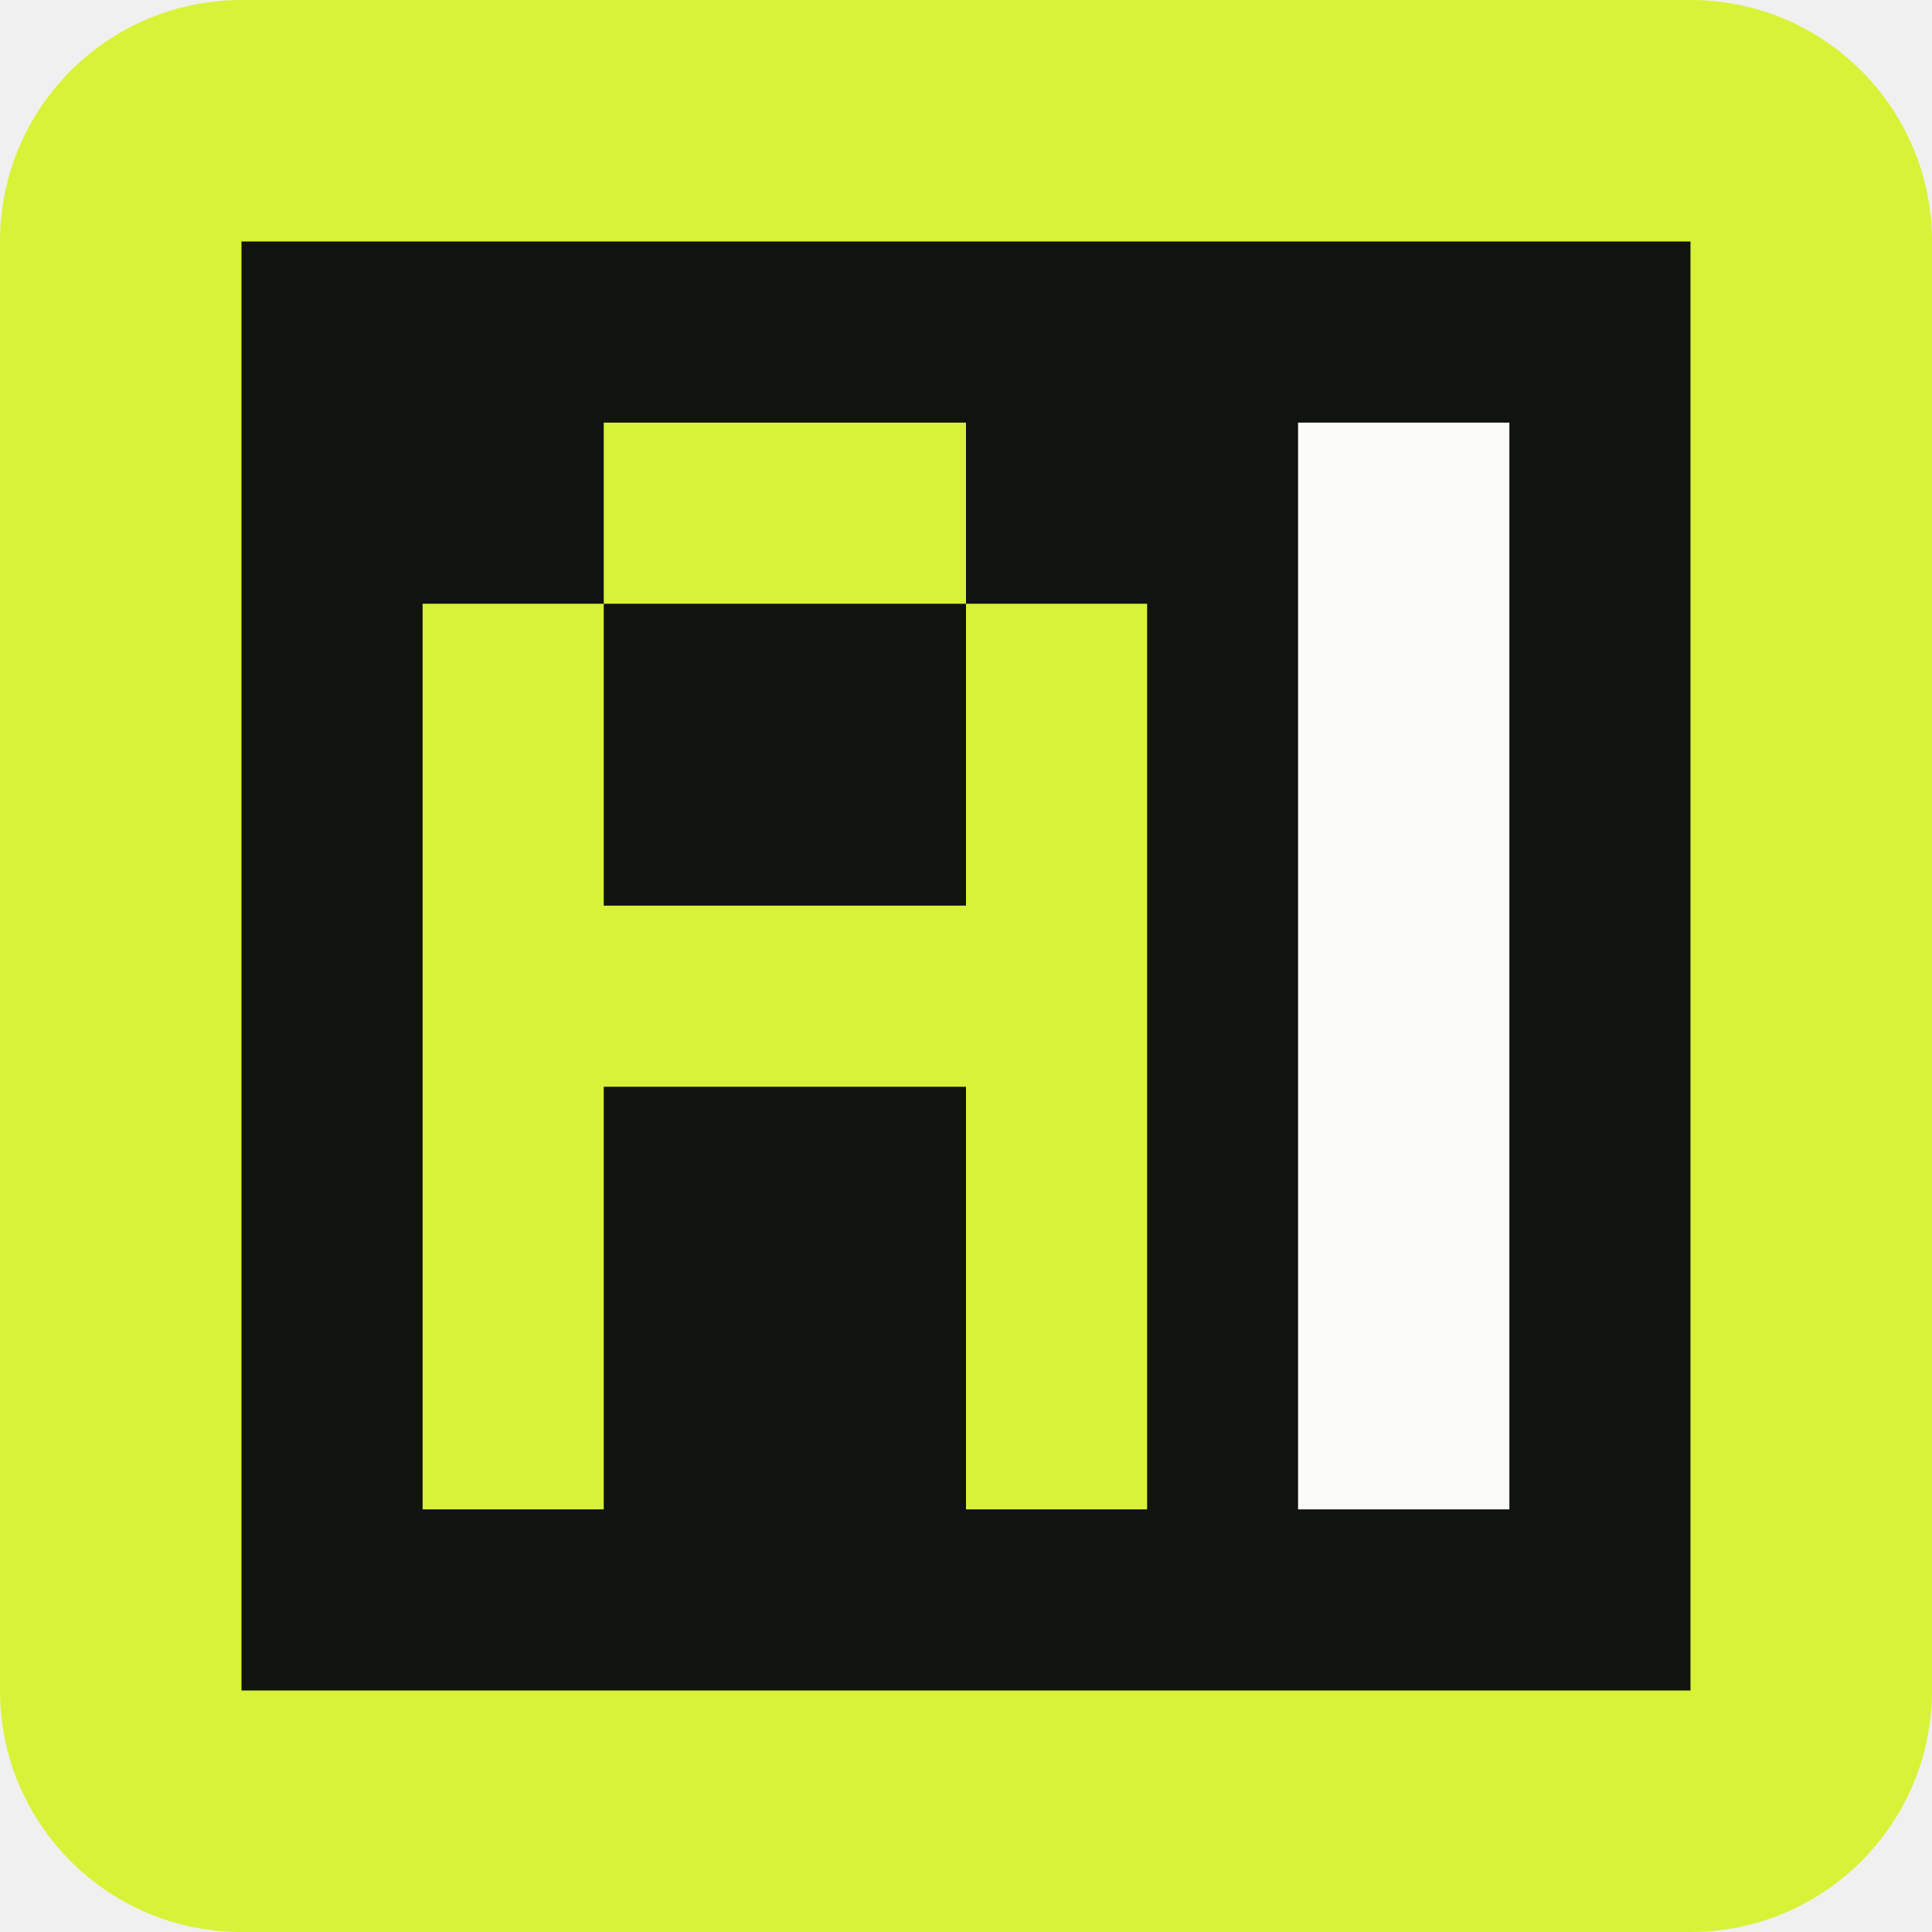
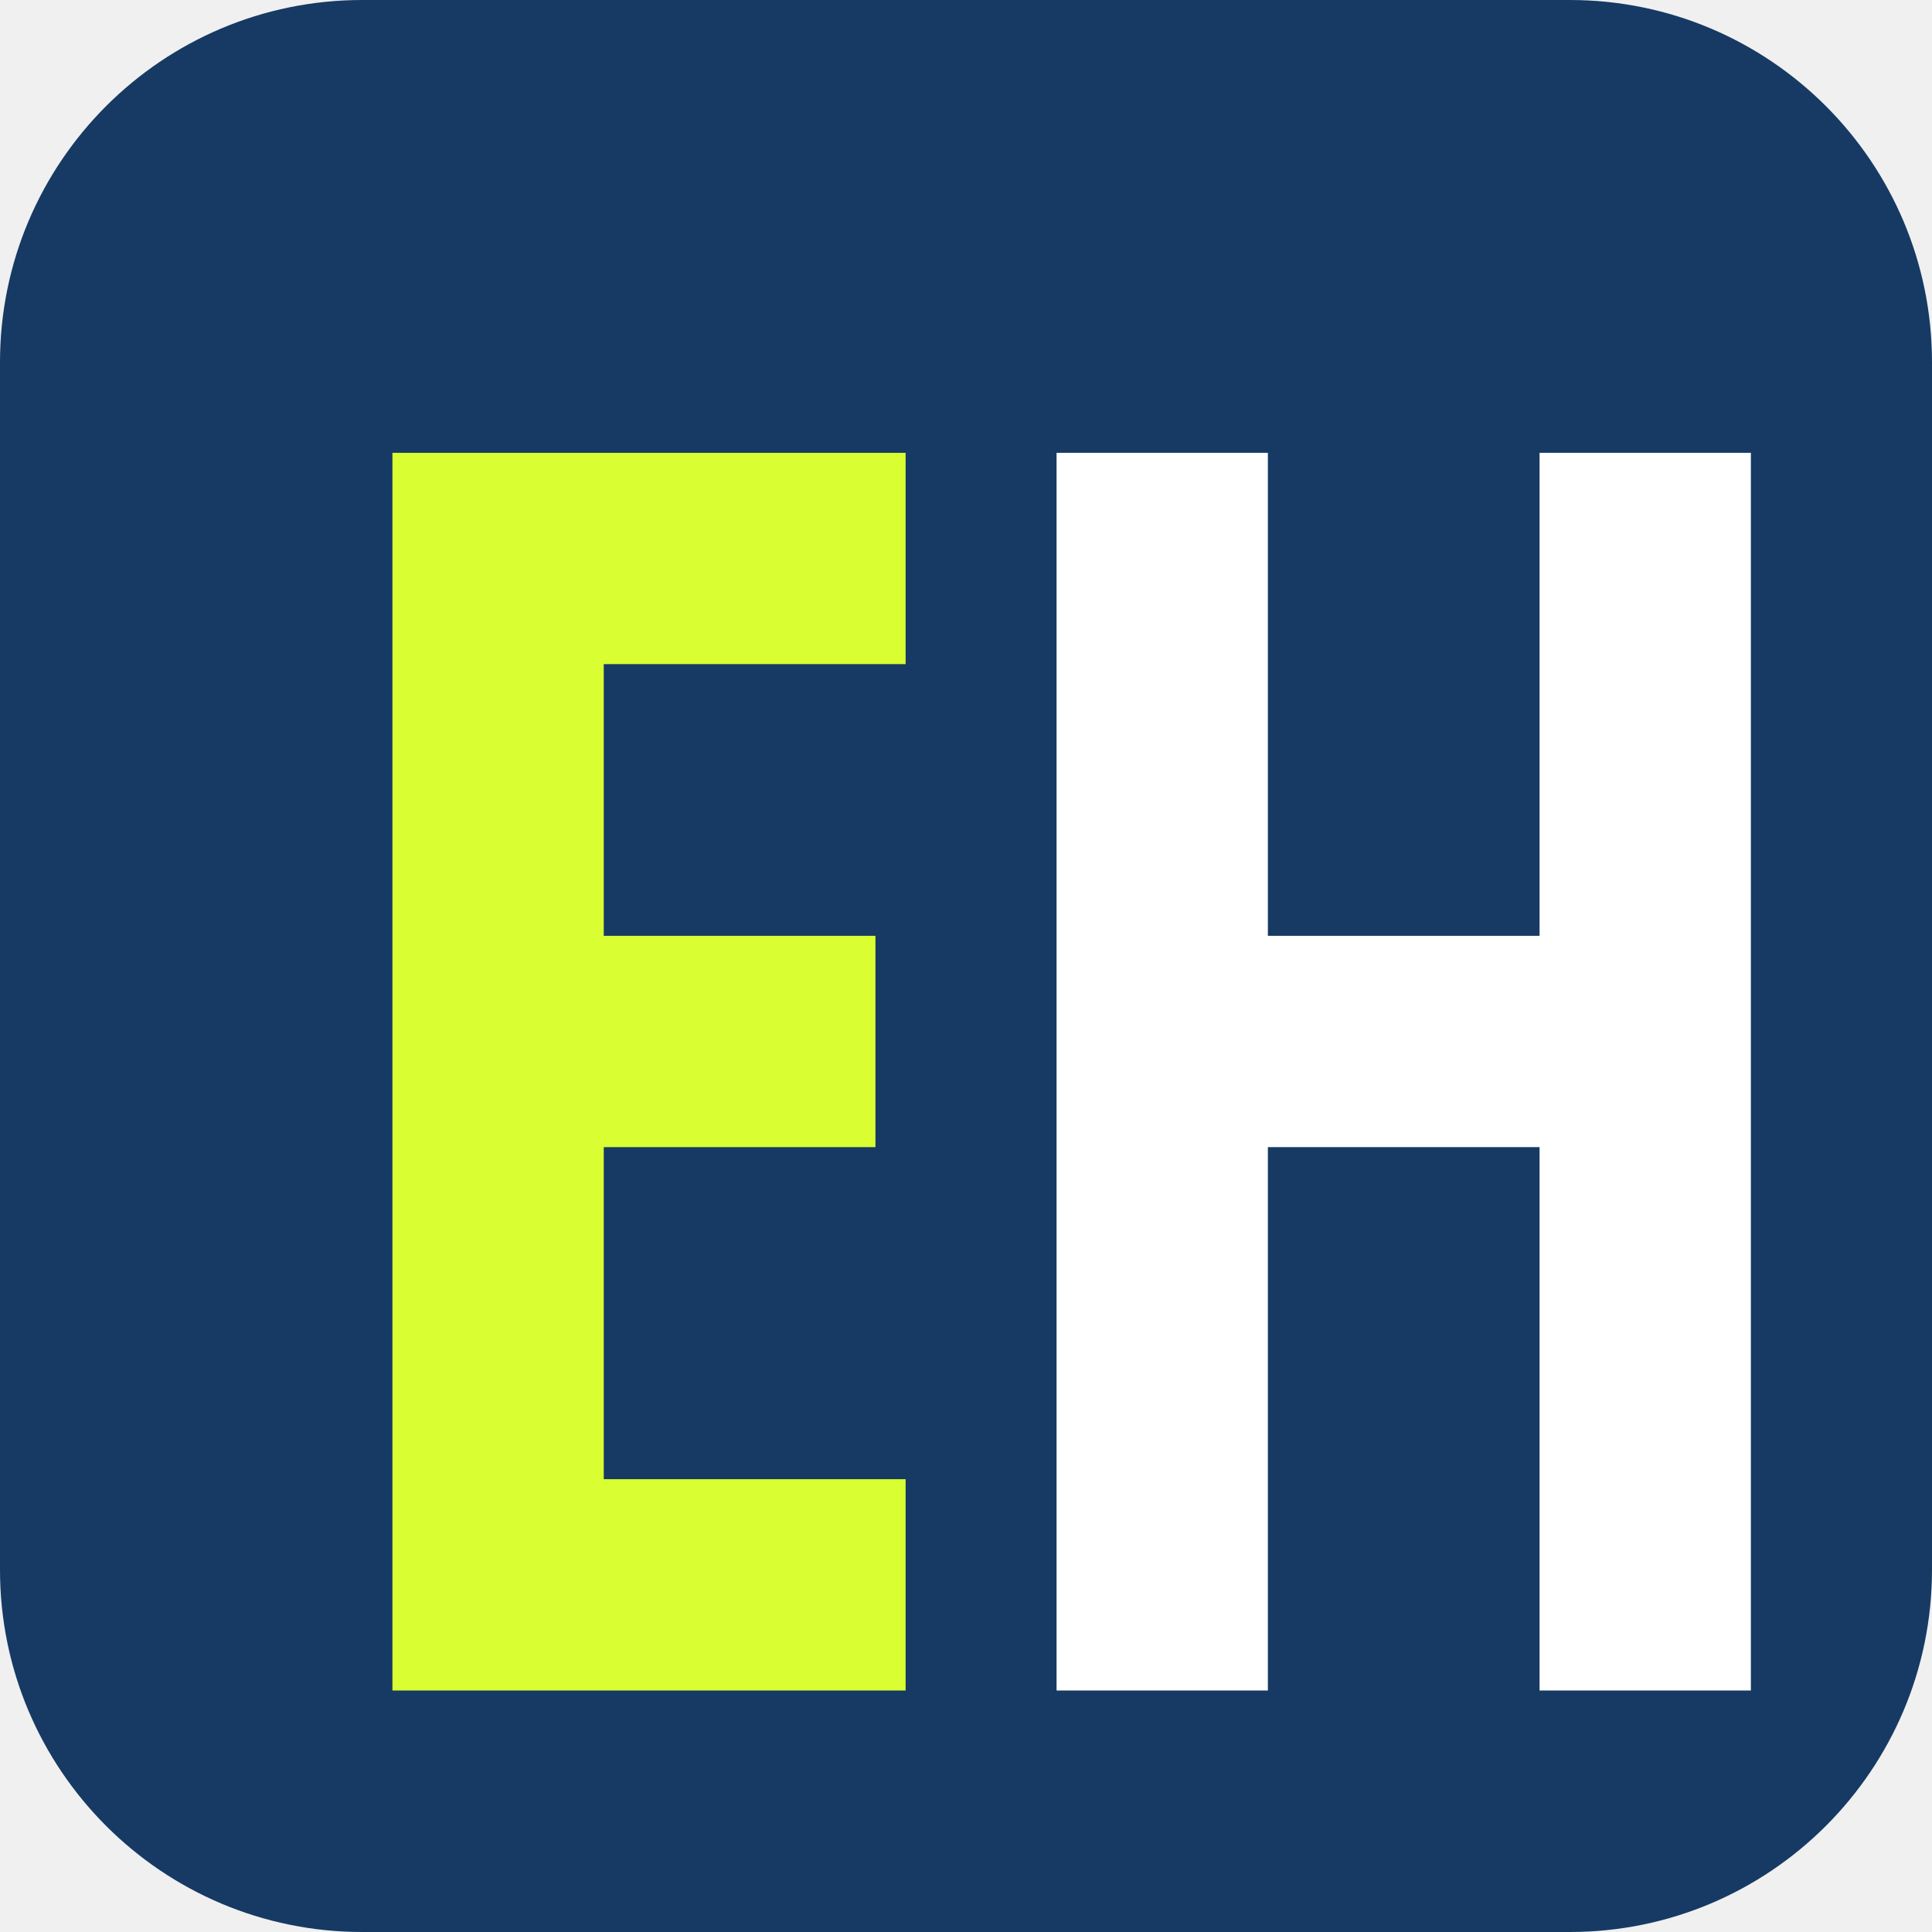
- <svg xmlns="http://www.w3.org/2000/svg" viewBox="0 0 64 64" role="img" aria-label="教师 AI 实践课">
-   <rect width="64" height="64" rx="8" fill="#d8f238" />
-   <path fill="#11130e" d="M8 8h48v48H8z" />
-   <path fill="#d8f238" d="M14 20h6v-6h12v6h6v30h-6V36H20v14h-6zm6 0v10h12V20z" />
-   <path fill="#fbfcf8" d="M43 14h7v36h-7z" />
+ <svg xmlns="http://www.w3.org/2000/svg" viewBox="0 0 64 64" role="img" aria-label="AI 学习 Hub">
+   <rect width="64" height="64" rx="12" fill="#163A63" />
+   <path fill="#D9FF32" d="M13 15h17v7H20v9h9v7h-9v11h10v7H13z" />
+   <path fill="#fff" d="M35 15h7v16h9V15h7v41h-7V38h-9v18h-7z" />
</svg>
